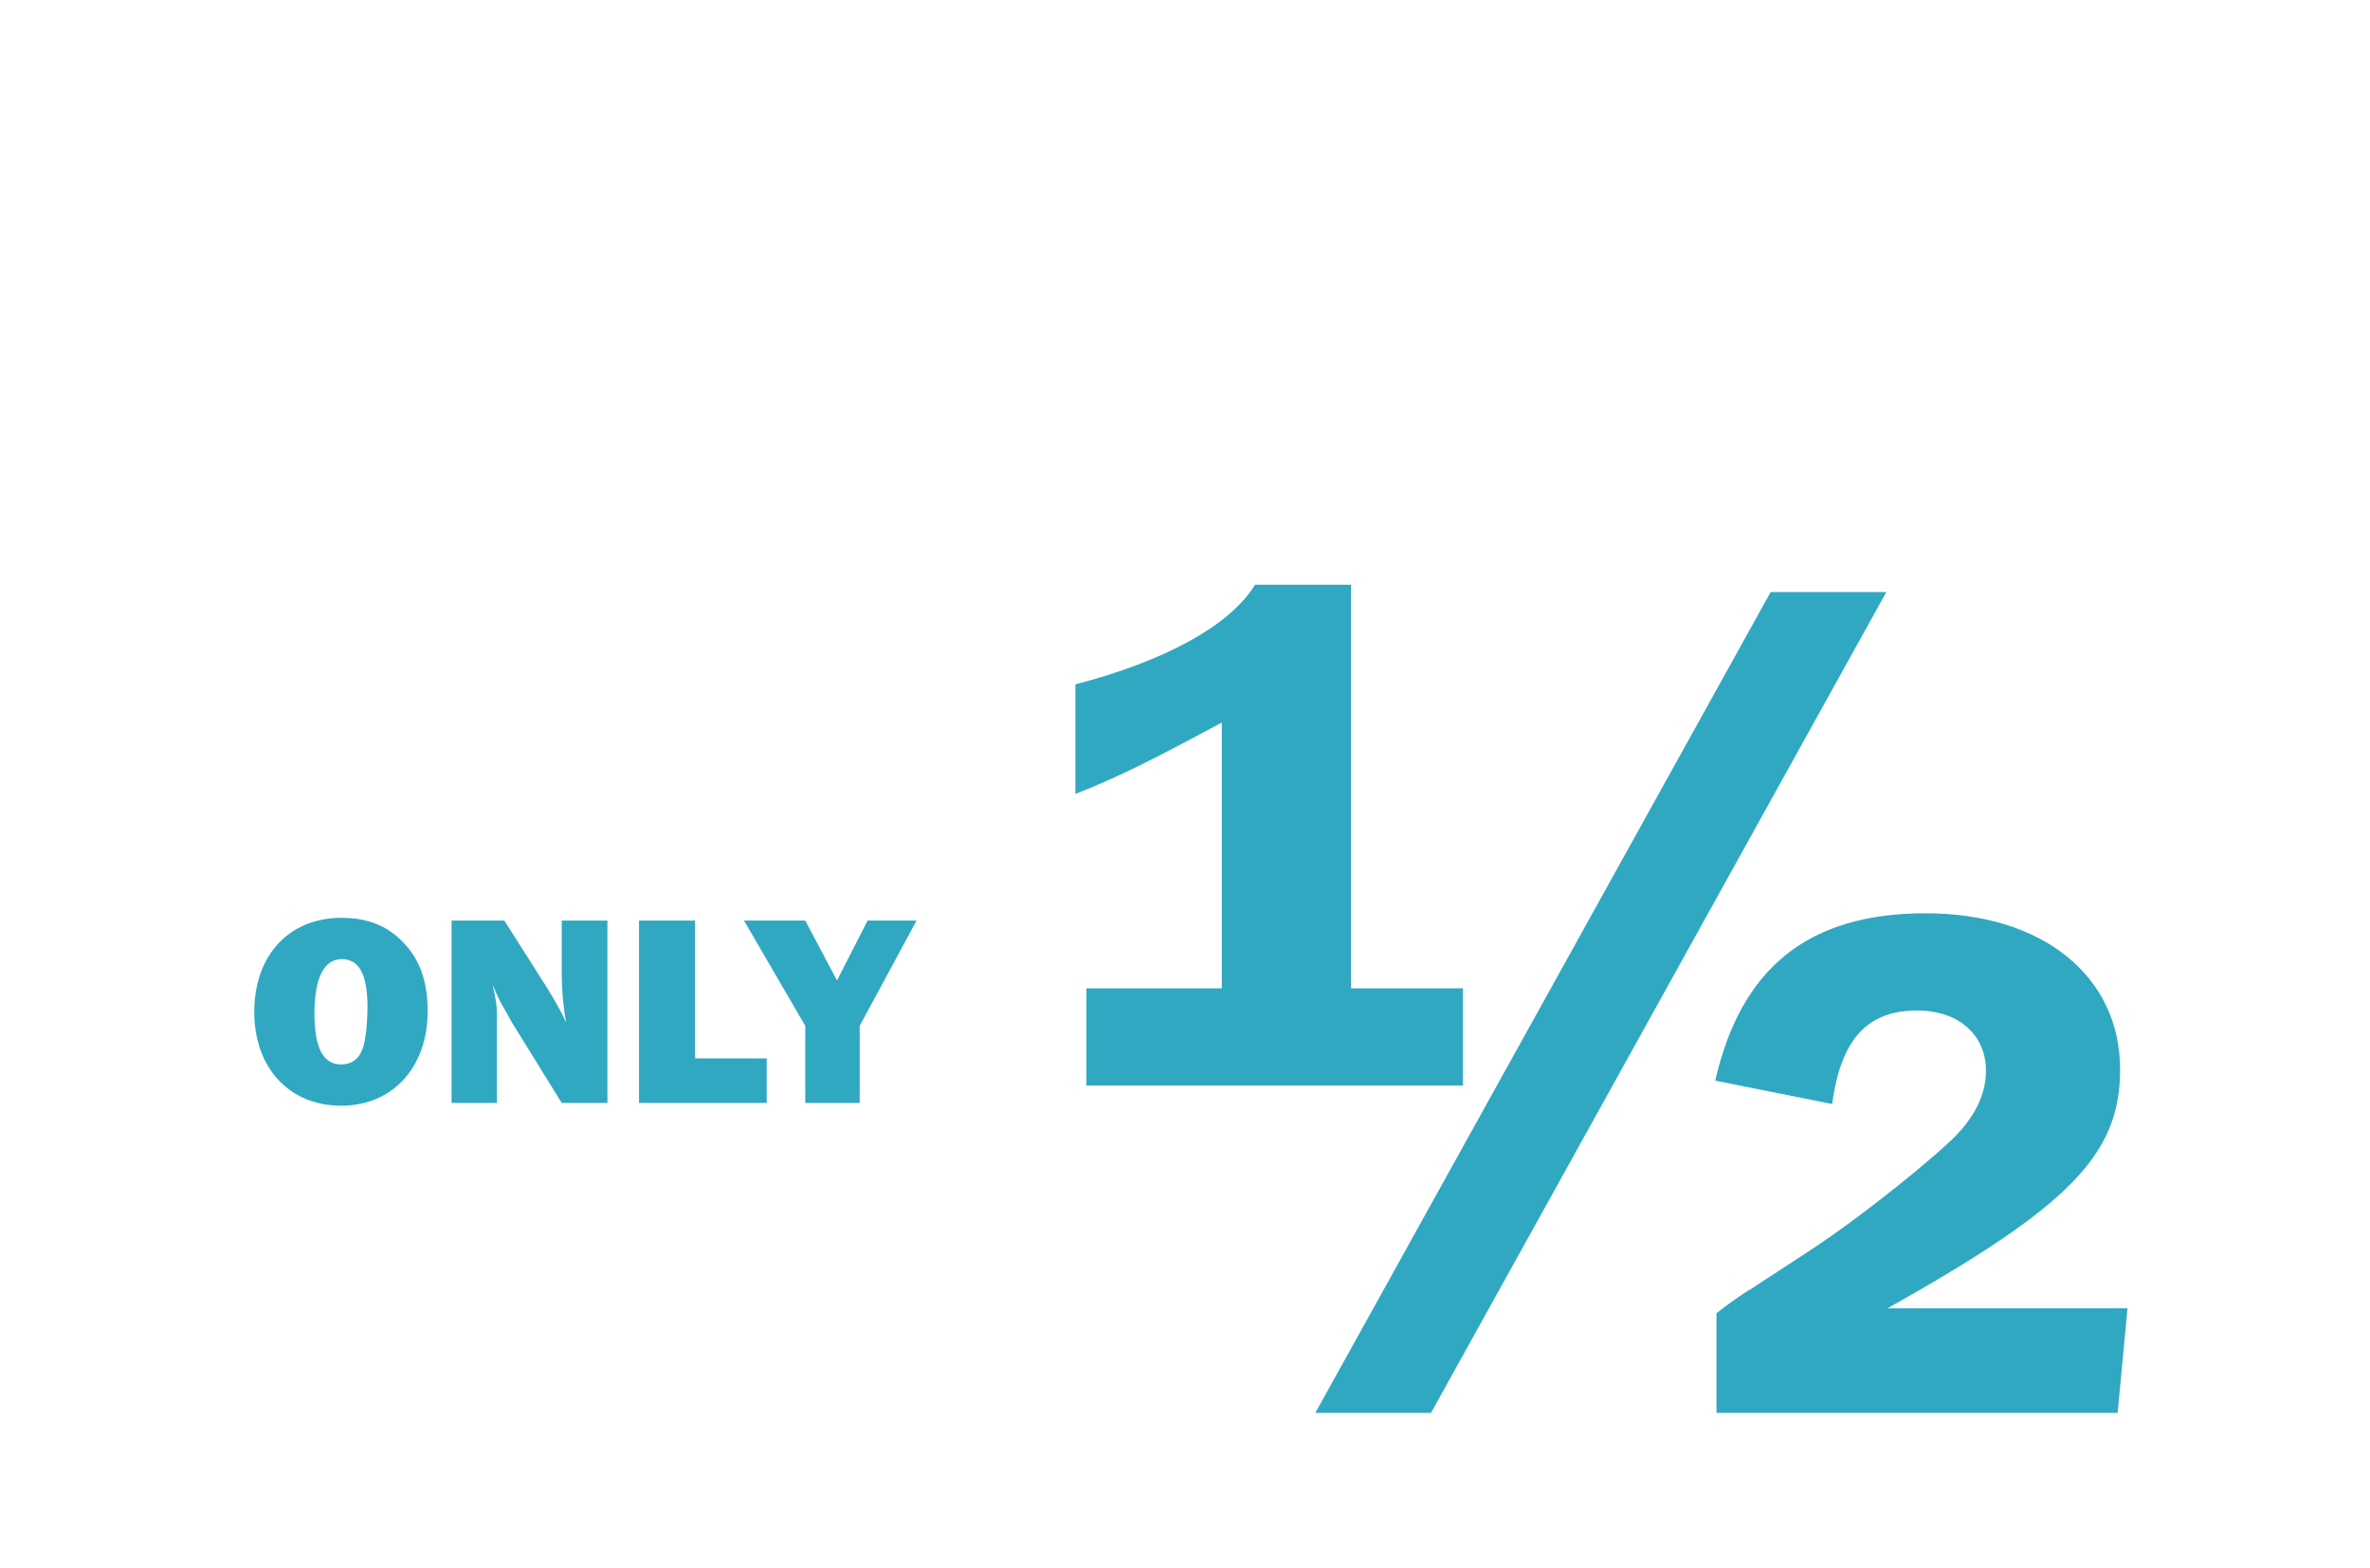
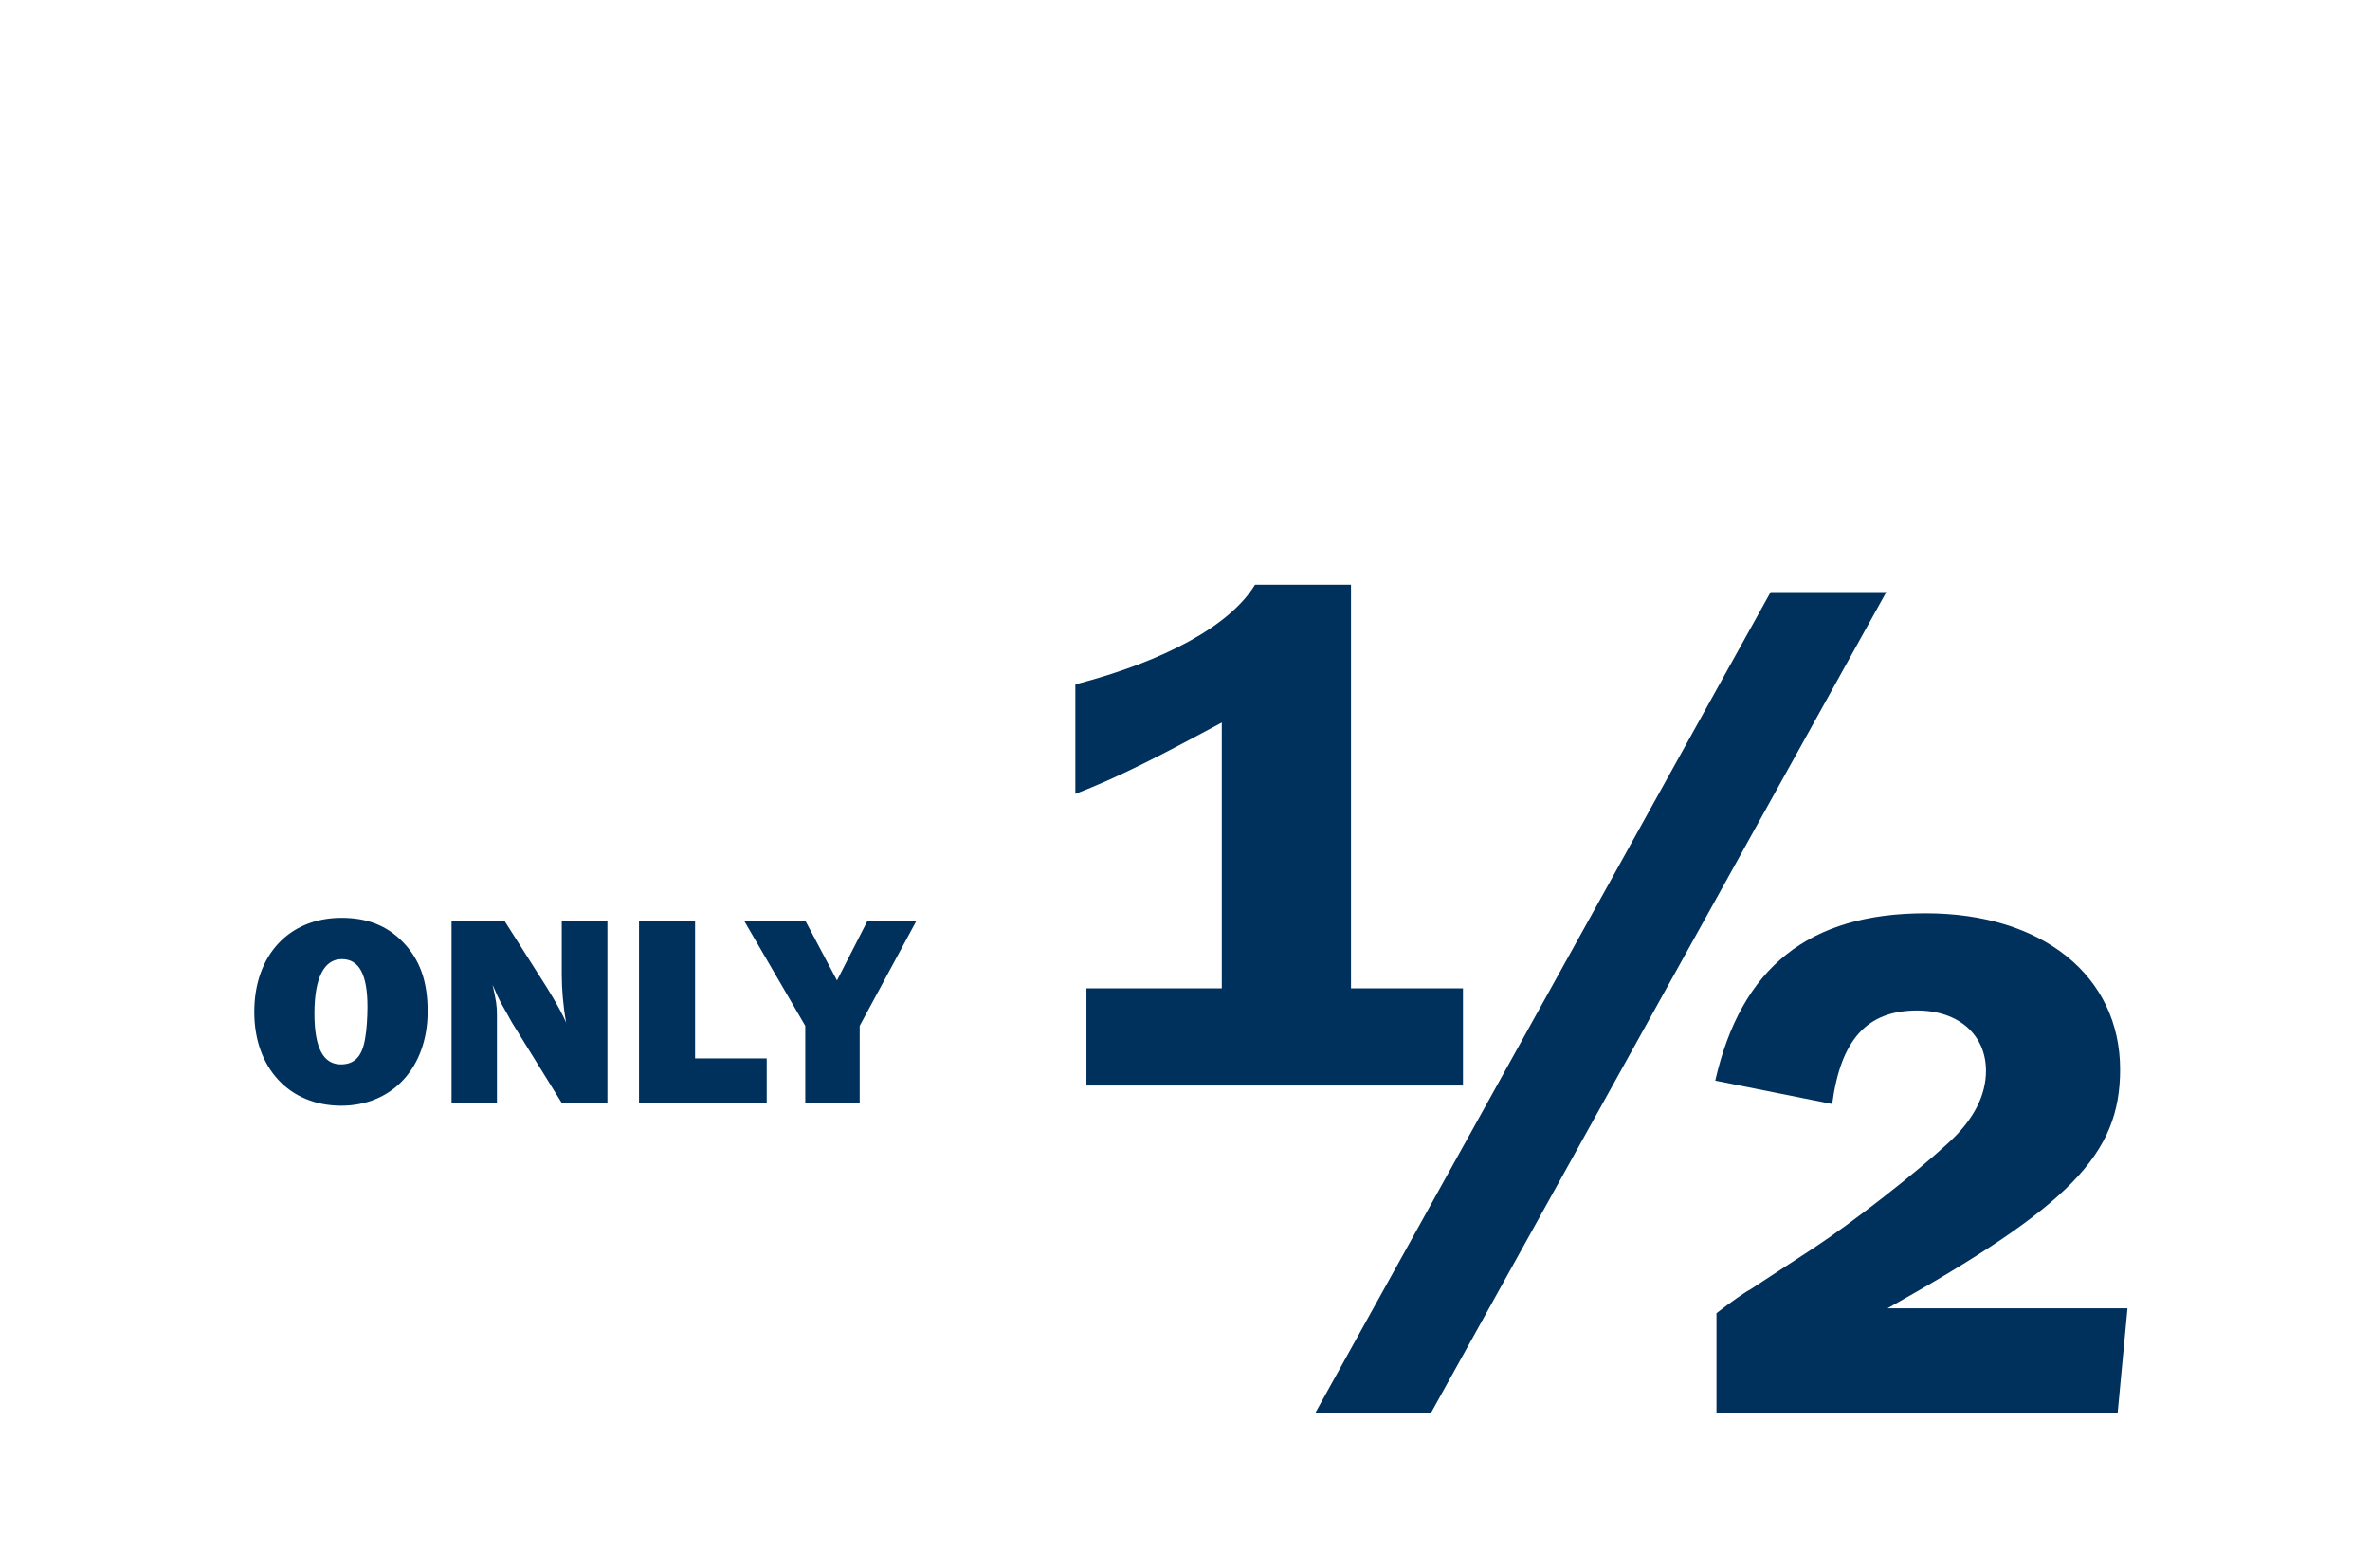
<svg xmlns="http://www.w3.org/2000/svg" width="260" height="172" viewBox="0 0 260 172" fill="none">
-   <path d="M117.971 87.095V75.08C127.826 72.515 134.981 68.6 137.681 64.145H148.211V108.425H160.496V119.09H119.186V108.425H134.036V79.265C127.016 83.045 122.831 85.205 117.971 87.095ZM144.296 155L194.246 64.955H206.936L156.986 155H144.296ZM233.396 143.525L232.316 155H188.306V144.065C189.656 142.985 191.816 141.5 191.951 141.5L198.971 136.91C203.291 134.075 210.176 128.675 213.686 125.435C216.521 122.87 217.871 120.17 217.871 117.47C217.871 113.555 214.901 110.855 210.311 110.855C204.776 110.855 201.941 114.095 200.996 121.115L188.171 118.55C191.006 106.13 198.431 100.19 211.256 100.19C224.081 100.19 232.586 107.075 232.586 117.335C232.586 126.65 227.051 132.32 207.071 143.525H233.396Z" fill="#30A8C2" />
-   <path d="M37.465 100.69C40.285 100.69 42.445 101.53 44.215 103.36C46.075 105.28 46.915 107.68 46.915 110.95C46.915 117.1 43.045 121.3 37.435 121.3C31.735 121.3 27.895 117.16 27.895 111.01C27.895 104.8 31.705 100.69 37.465 100.69ZM37.495 105.22C35.545 105.22 34.495 107.29 34.495 111.19C34.495 114.94 35.455 116.77 37.405 116.77C38.935 116.77 39.775 115.84 40.075 113.8C40.225 112.99 40.315 111.55 40.315 110.47C40.315 106.93 39.415 105.22 37.495 105.22ZM66.637 121H61.627L56.167 112.18C55.747 111.43 55.357 110.71 54.937 109.99C54.727 109.6 54.457 109 54.037 108.04C54.427 109.78 54.517 110.32 54.517 111.31V121H49.537V100.99H55.327L59.977 108.31C61.087 110.11 61.717 111.28 62.107 112.18C61.777 110.35 61.627 108.52 61.627 106.93V100.99H66.637V121ZM84.113 116.11V121H70.103V100.99H76.253V116.11H84.113ZM100.551 100.99L94.311 112.54V121H88.341V112.54L81.621 100.99H88.341L91.821 107.56L95.181 100.99H100.551Z" fill="#30A8C2" />
+   <path d="M117.971 87.095V75.08C127.826 72.515 134.981 68.6 137.681 64.145H148.211V108.425H160.496V119.09H119.186V108.425H134.036V79.265C127.016 83.045 122.831 85.205 117.971 87.095ZM144.296 155L194.246 64.955H206.936L156.986 155H144.296ZM233.396 143.525L232.316 155H188.306V144.065C189.656 142.985 191.816 141.5 191.951 141.5L198.971 136.91C203.291 134.075 210.176 128.675 213.686 125.435C216.521 122.87 217.871 120.17 217.871 117.47C217.871 113.555 214.901 110.855 210.311 110.855C204.776 110.855 201.941 114.095 200.996 121.115L188.171 118.55C191.006 106.13 198.431 100.19 211.256 100.19C224.081 100.19 232.586 107.075 232.586 117.335C232.586 126.65 227.051 132.32 207.071 143.525H233.396Z" fill="#00315C" />
+   <path d="M37.465 100.69C40.285 100.69 42.445 101.53 44.215 103.36C46.075 105.28 46.915 107.68 46.915 110.95C46.915 117.1 43.045 121.3 37.435 121.3C31.735 121.3 27.895 117.16 27.895 111.01C27.895 104.8 31.705 100.69 37.465 100.69ZM37.495 105.22C35.545 105.22 34.495 107.29 34.495 111.19C34.495 114.94 35.455 116.77 37.405 116.77C38.935 116.77 39.775 115.84 40.075 113.8C40.225 112.99 40.315 111.55 40.315 110.47C40.315 106.93 39.415 105.22 37.495 105.22ZM66.637 121H61.627L56.167 112.18C55.747 111.43 55.357 110.71 54.937 109.99C54.727 109.6 54.457 109 54.037 108.04C54.427 109.78 54.517 110.32 54.517 111.31V121H49.537V100.99H55.327L59.977 108.31C61.087 110.11 61.717 111.28 62.107 112.18C61.777 110.35 61.627 108.52 61.627 106.93V100.99H66.637V121ZM84.113 116.11V121H70.103V100.99H76.253V116.11H84.113ZM100.551 100.99L94.311 112.54V121H88.341V112.54L81.621 100.99H88.341L91.821 107.56L95.181 100.99H100.551Z" fill="#00315C" />
</svg>
